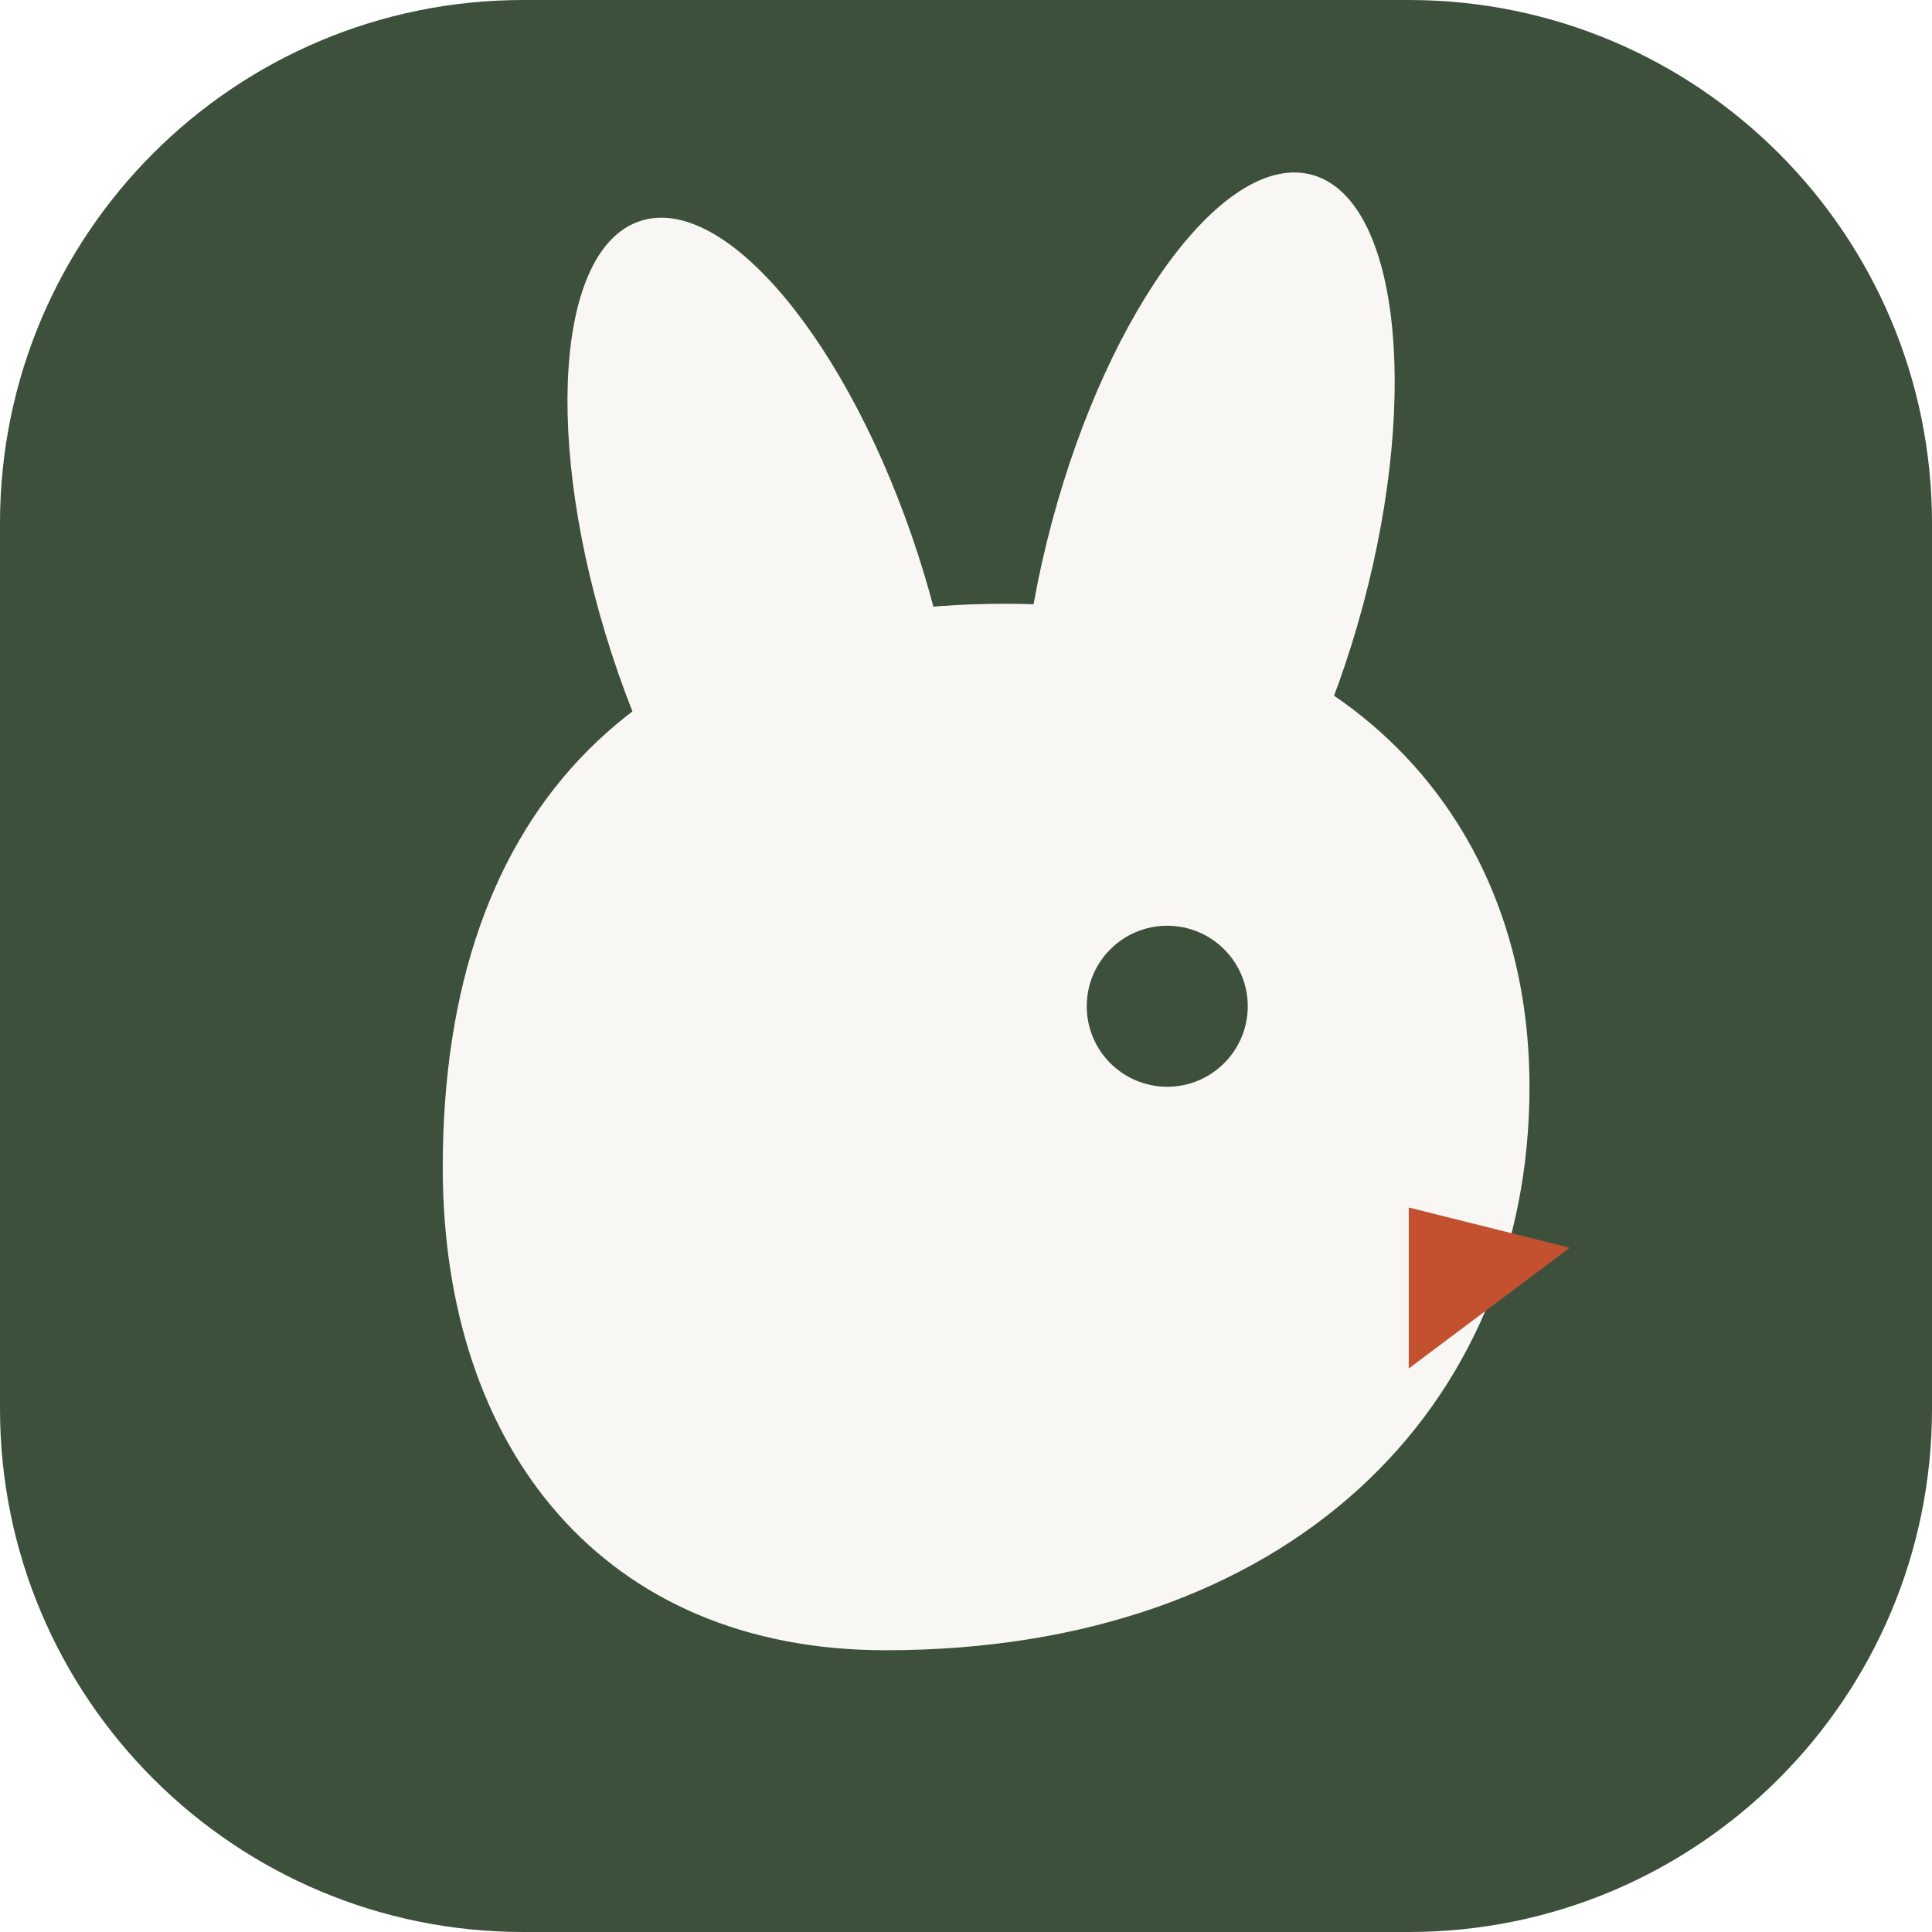
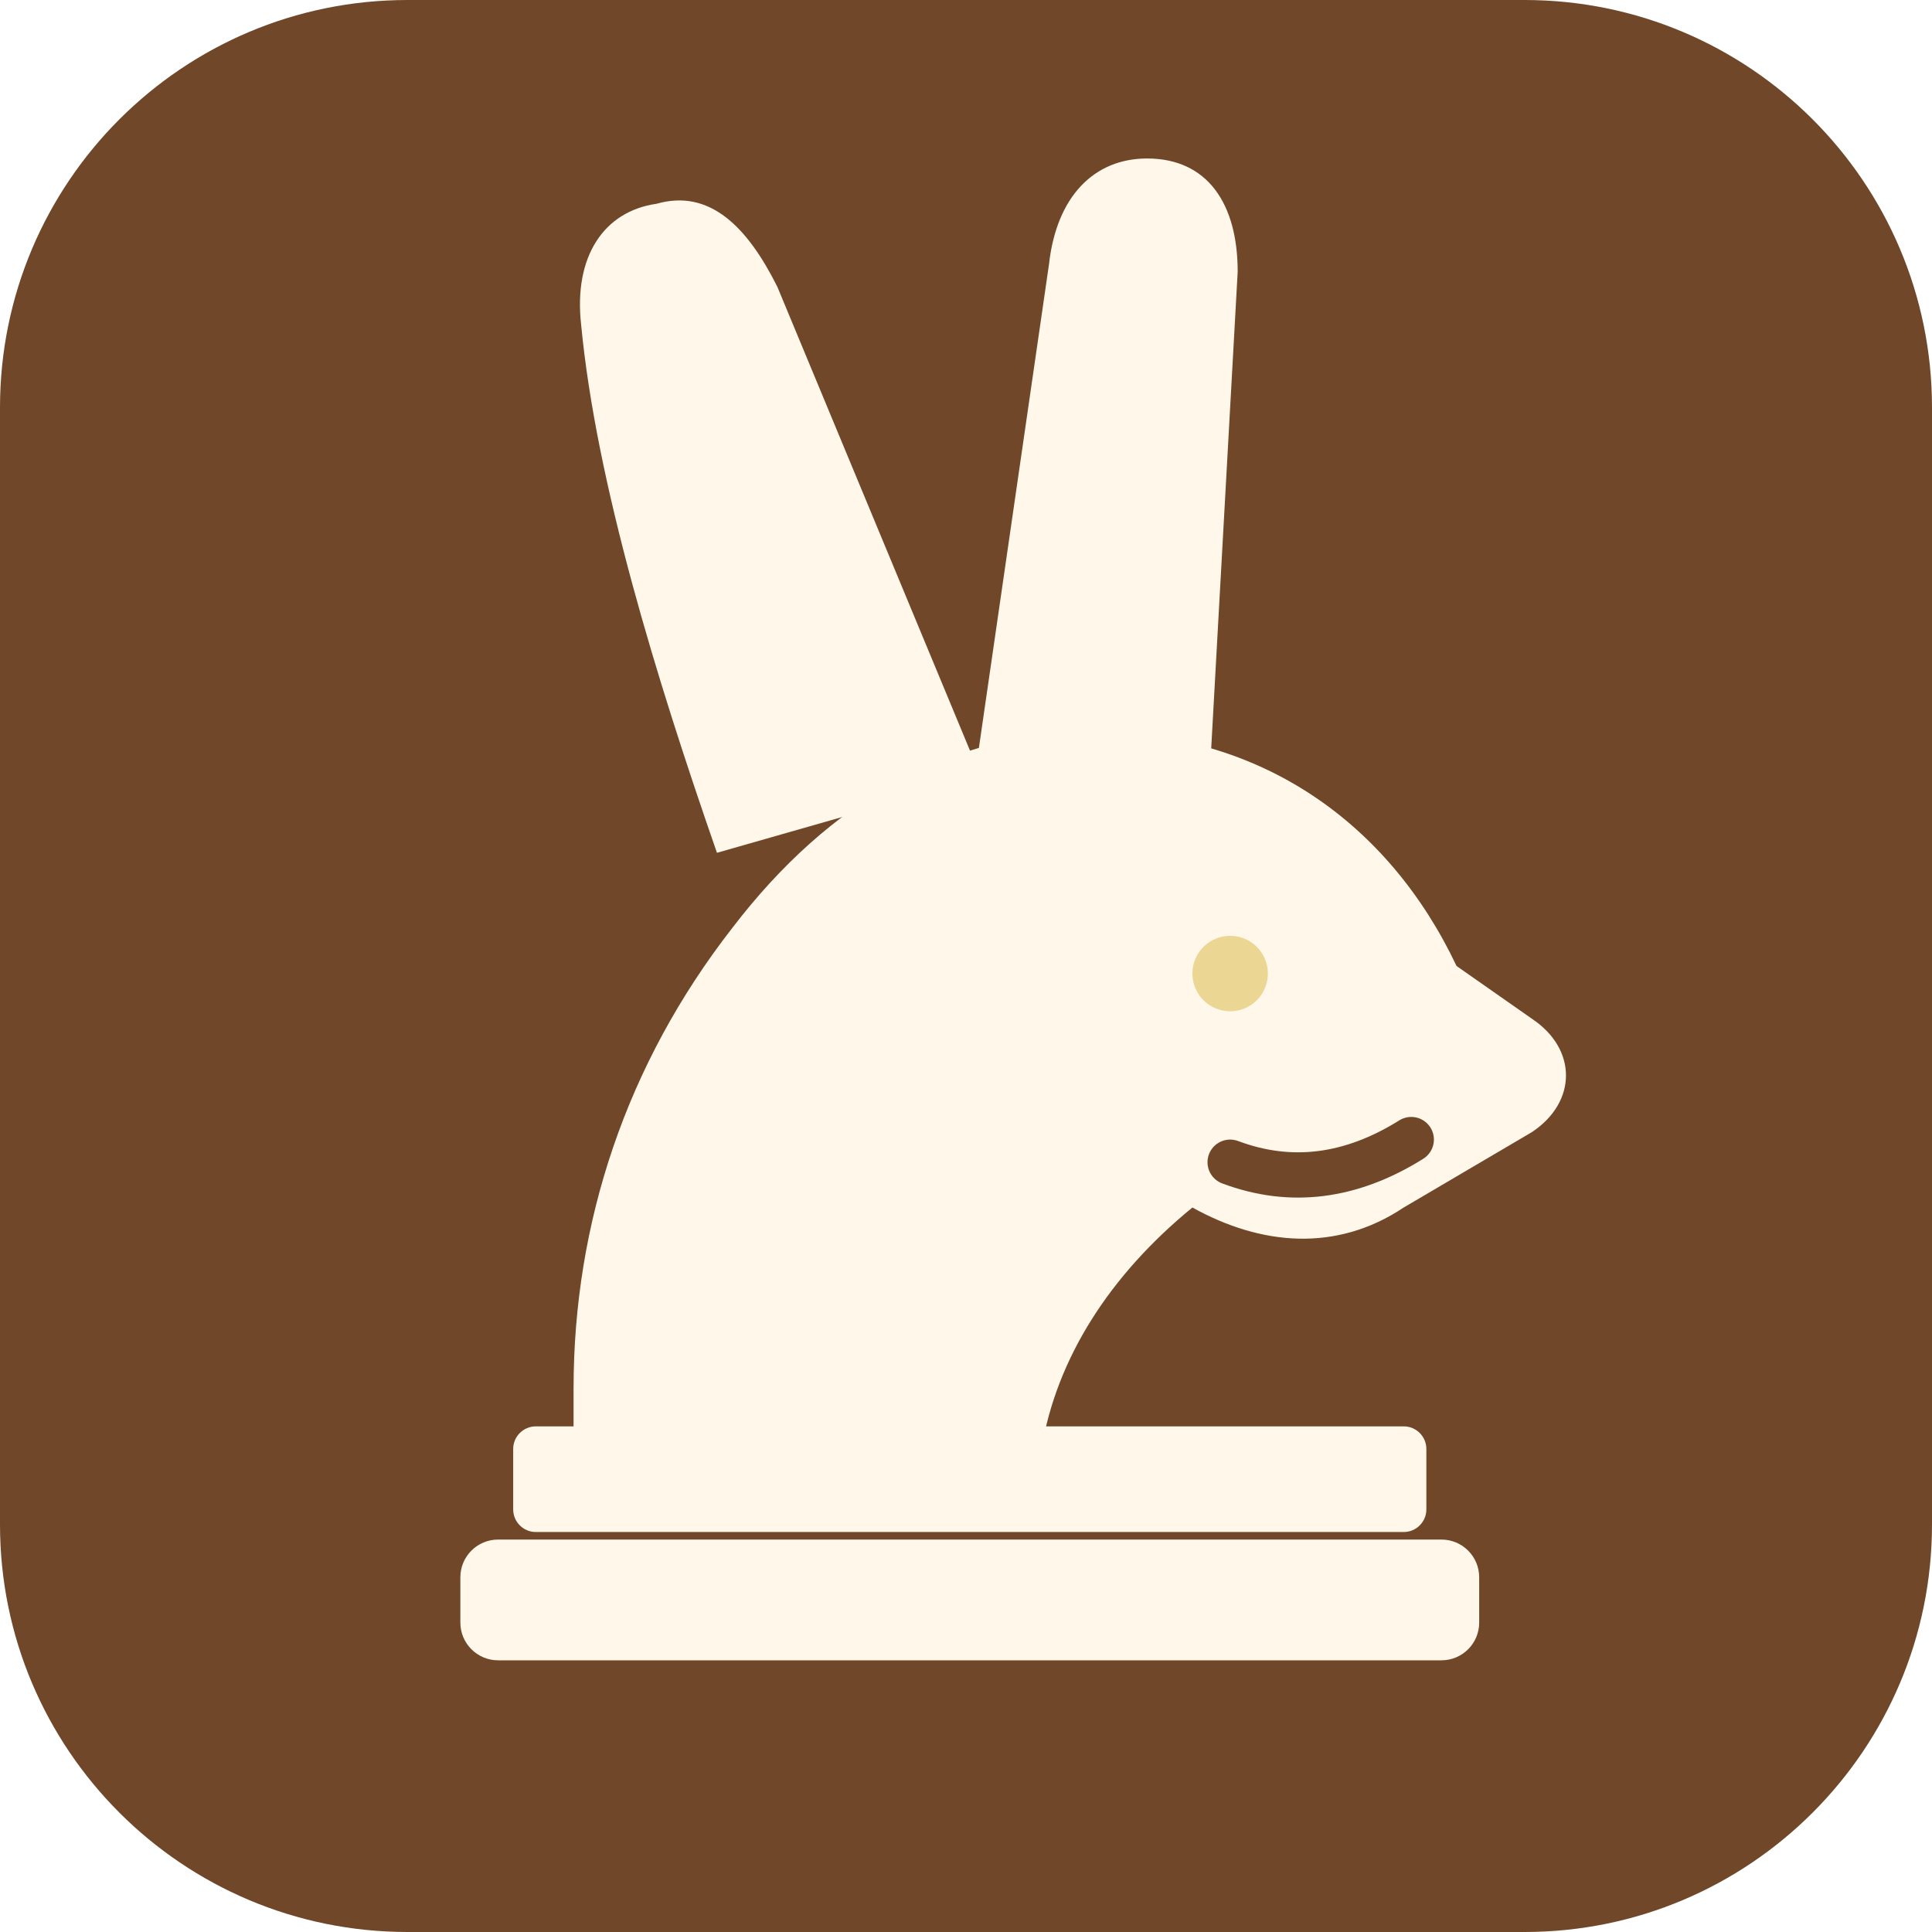
- <svg xmlns="http://www.w3.org/2000/svg" viewBox="0 0 48 48">
-   <rect width="48" height="48" rx="13" fill="#3c503b" />
-   <g fill="#f8f7f3">
-     <ellipse cx="19" cy="15" rx="4" ry="10" transform="rotate(-18 19 15)" />
-     <ellipse cx="30" cy="14" rx="4" ry="10" transform="rotate(15 30 14)" />
-     <path d="M11 29c0-9 5-14 14-14 8 0 13 5 13 12 0 8-6 14-16 14-7 0-11-5-11-12Z" />
+ <svg xmlns="http://www.w3.org/2000/svg" width="256" height="256" viewBox="0 0 256 256" role="img" aria-labelledby="title">
+   <rect width="256" height="256" rx="54" fill="#704729" />
+   <g fill="#FFF8EA">
+     <path d="M95 113C87 90 79 64 77 43c-1-9 3-15 10-16 7-2 12 3 16 11l27 65Z" />
+     <path d="m129 104 10-69c1-9 6-14 13-14 8 0 12 6 12 15l-4 72Z" />
+     <path d="M76 184c0-22 7-43 21-61 13-17 29-26 48-26 22 0 39 12 48 31l10 7c6 4 6 11 0 15l-17 10c-9 6-19 5-28 0-11 9-18 20-20 32H76Z" />
+     <rect x="68" y="189" width="121" height="14" rx="3" />
+     <rect x="61" y="204" width="135" height="16" rx="5" />
  </g>
-   <circle cx="29" cy="25" r="2" fill="#3c503b" />
-   <path d="m35 30 4 1-4 3" fill="#c3502f" />
+   <circle cx="163" cy="129" r="5" fill="#EBD793" />
+   <path d="M187 151c-8 5-16 6-24 3" fill="none" stroke="#704729" stroke-width="6" stroke-linecap="round" />
</svg>
